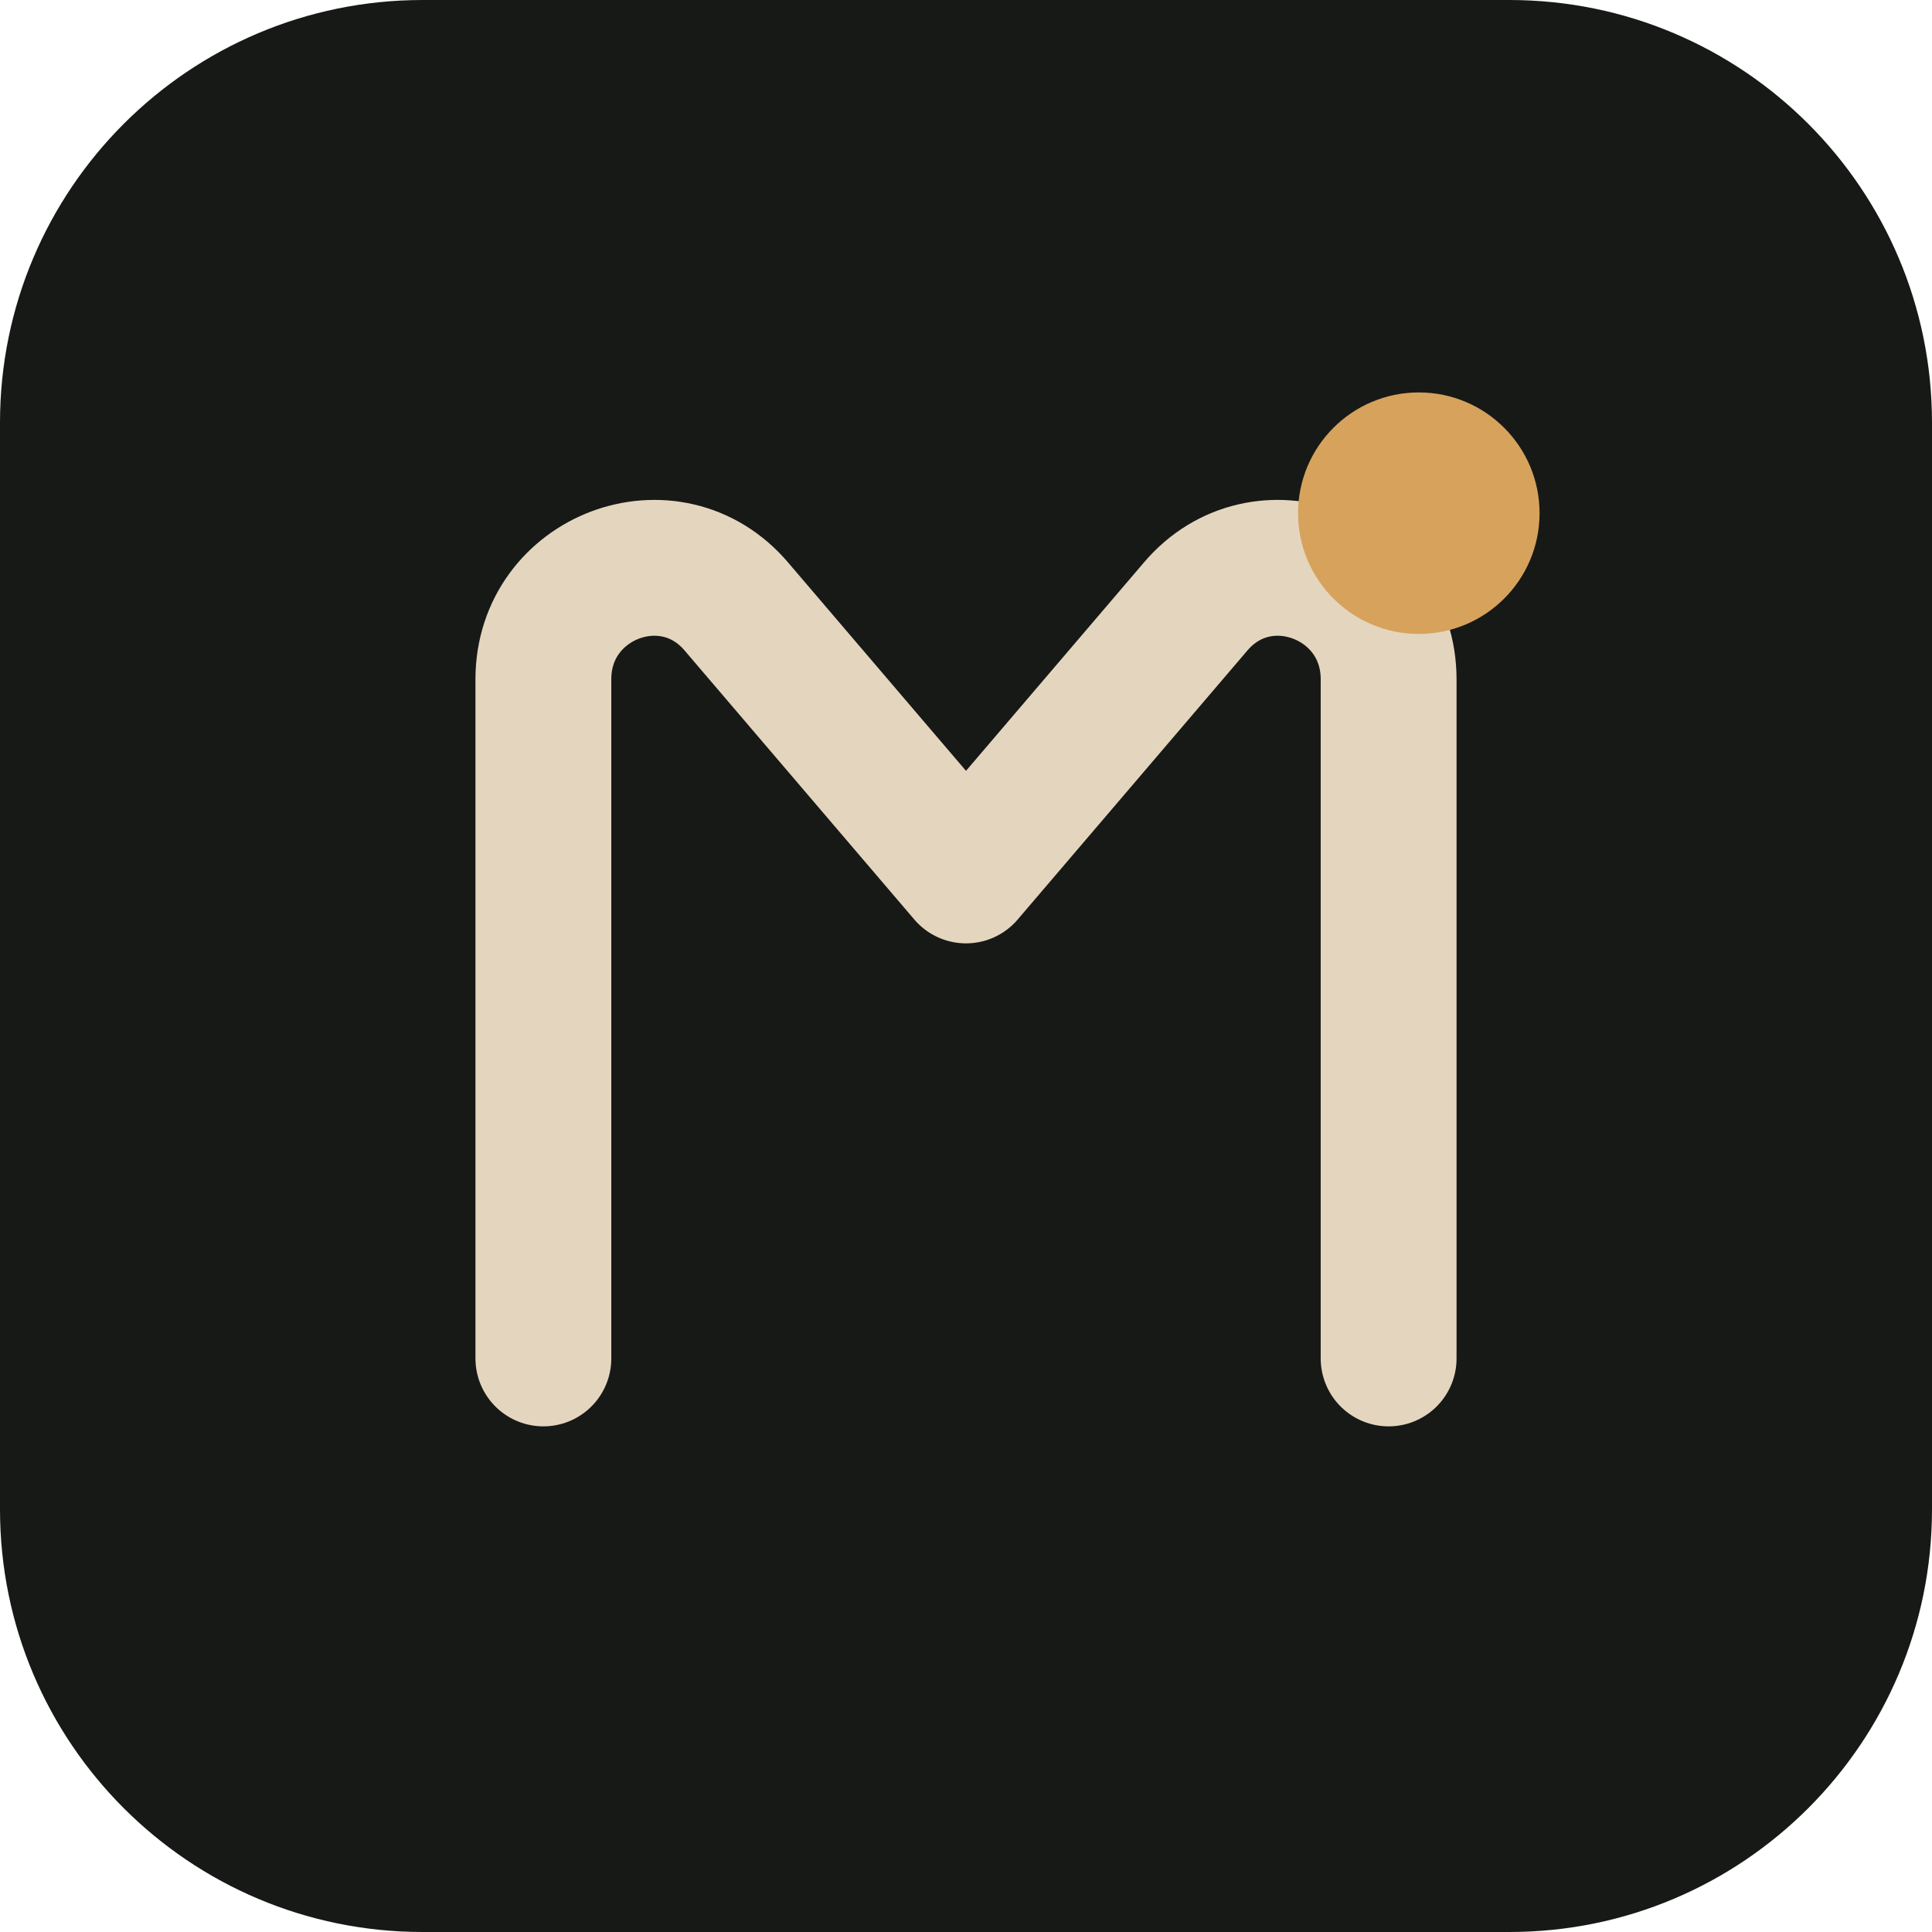
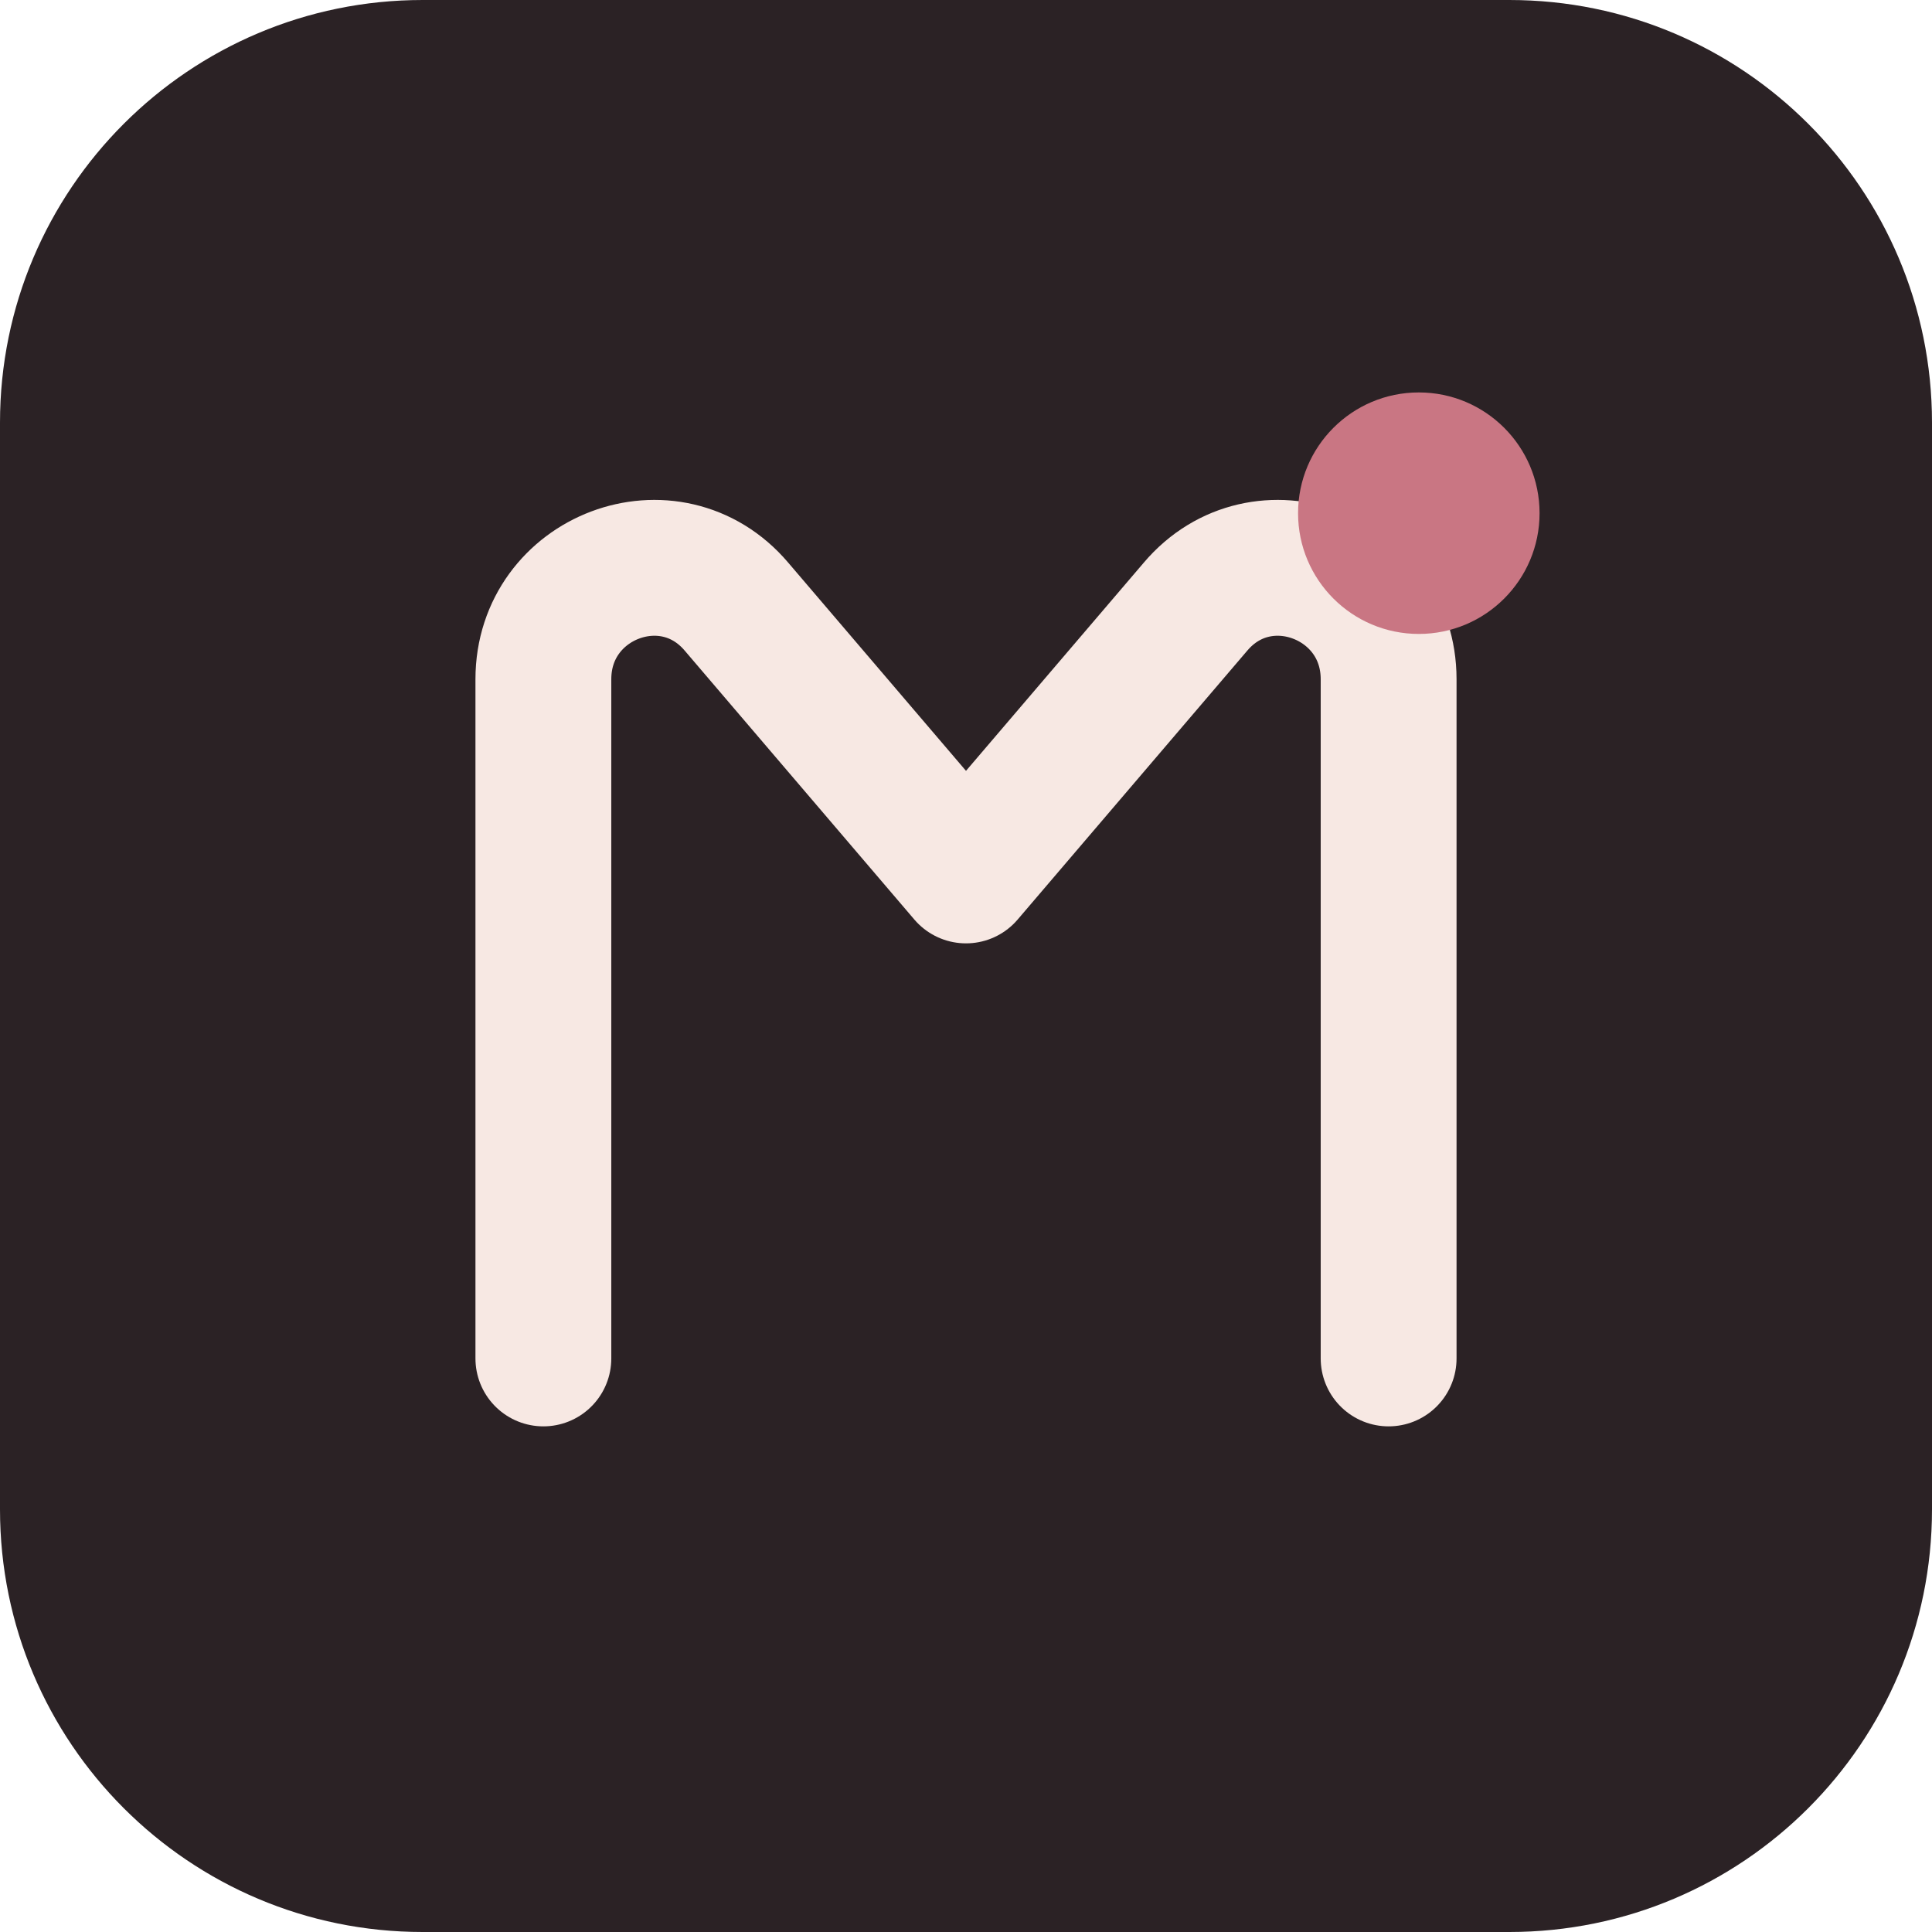
<svg xmlns="http://www.w3.org/2000/svg" viewBox="0 0 64 64">
-   <rect width="64" height="64" rx="14" fill="#171917" />
-   <path d="M18 45V22.5c0-3.4 4.2-5 6.4-2.4L32 29l7.6-8.9c2.2-2.6 6.4-1 6.4 2.4V45" fill="none" stroke="#E4D6BE" stroke-width="4.5" stroke-linecap="round" stroke-linejoin="round" />
-   <circle cx="47" cy="17" r="4" fill="#D7A25C" />
+   <rect width="64" height="64" rx="14" fill="#2B2225" />
+   <path d="M18 45V22.5c0-3.4 4.2-5 6.4-2.4L32 29l7.6-8.9c2.2-2.6 6.4-1 6.4 2.4V45" fill="none" stroke="#F7E8E3" stroke-width="4.5" stroke-linecap="round" stroke-linejoin="round" />
+   <circle cx="47" cy="17" r="4" fill="#C97683" />
</svg>
